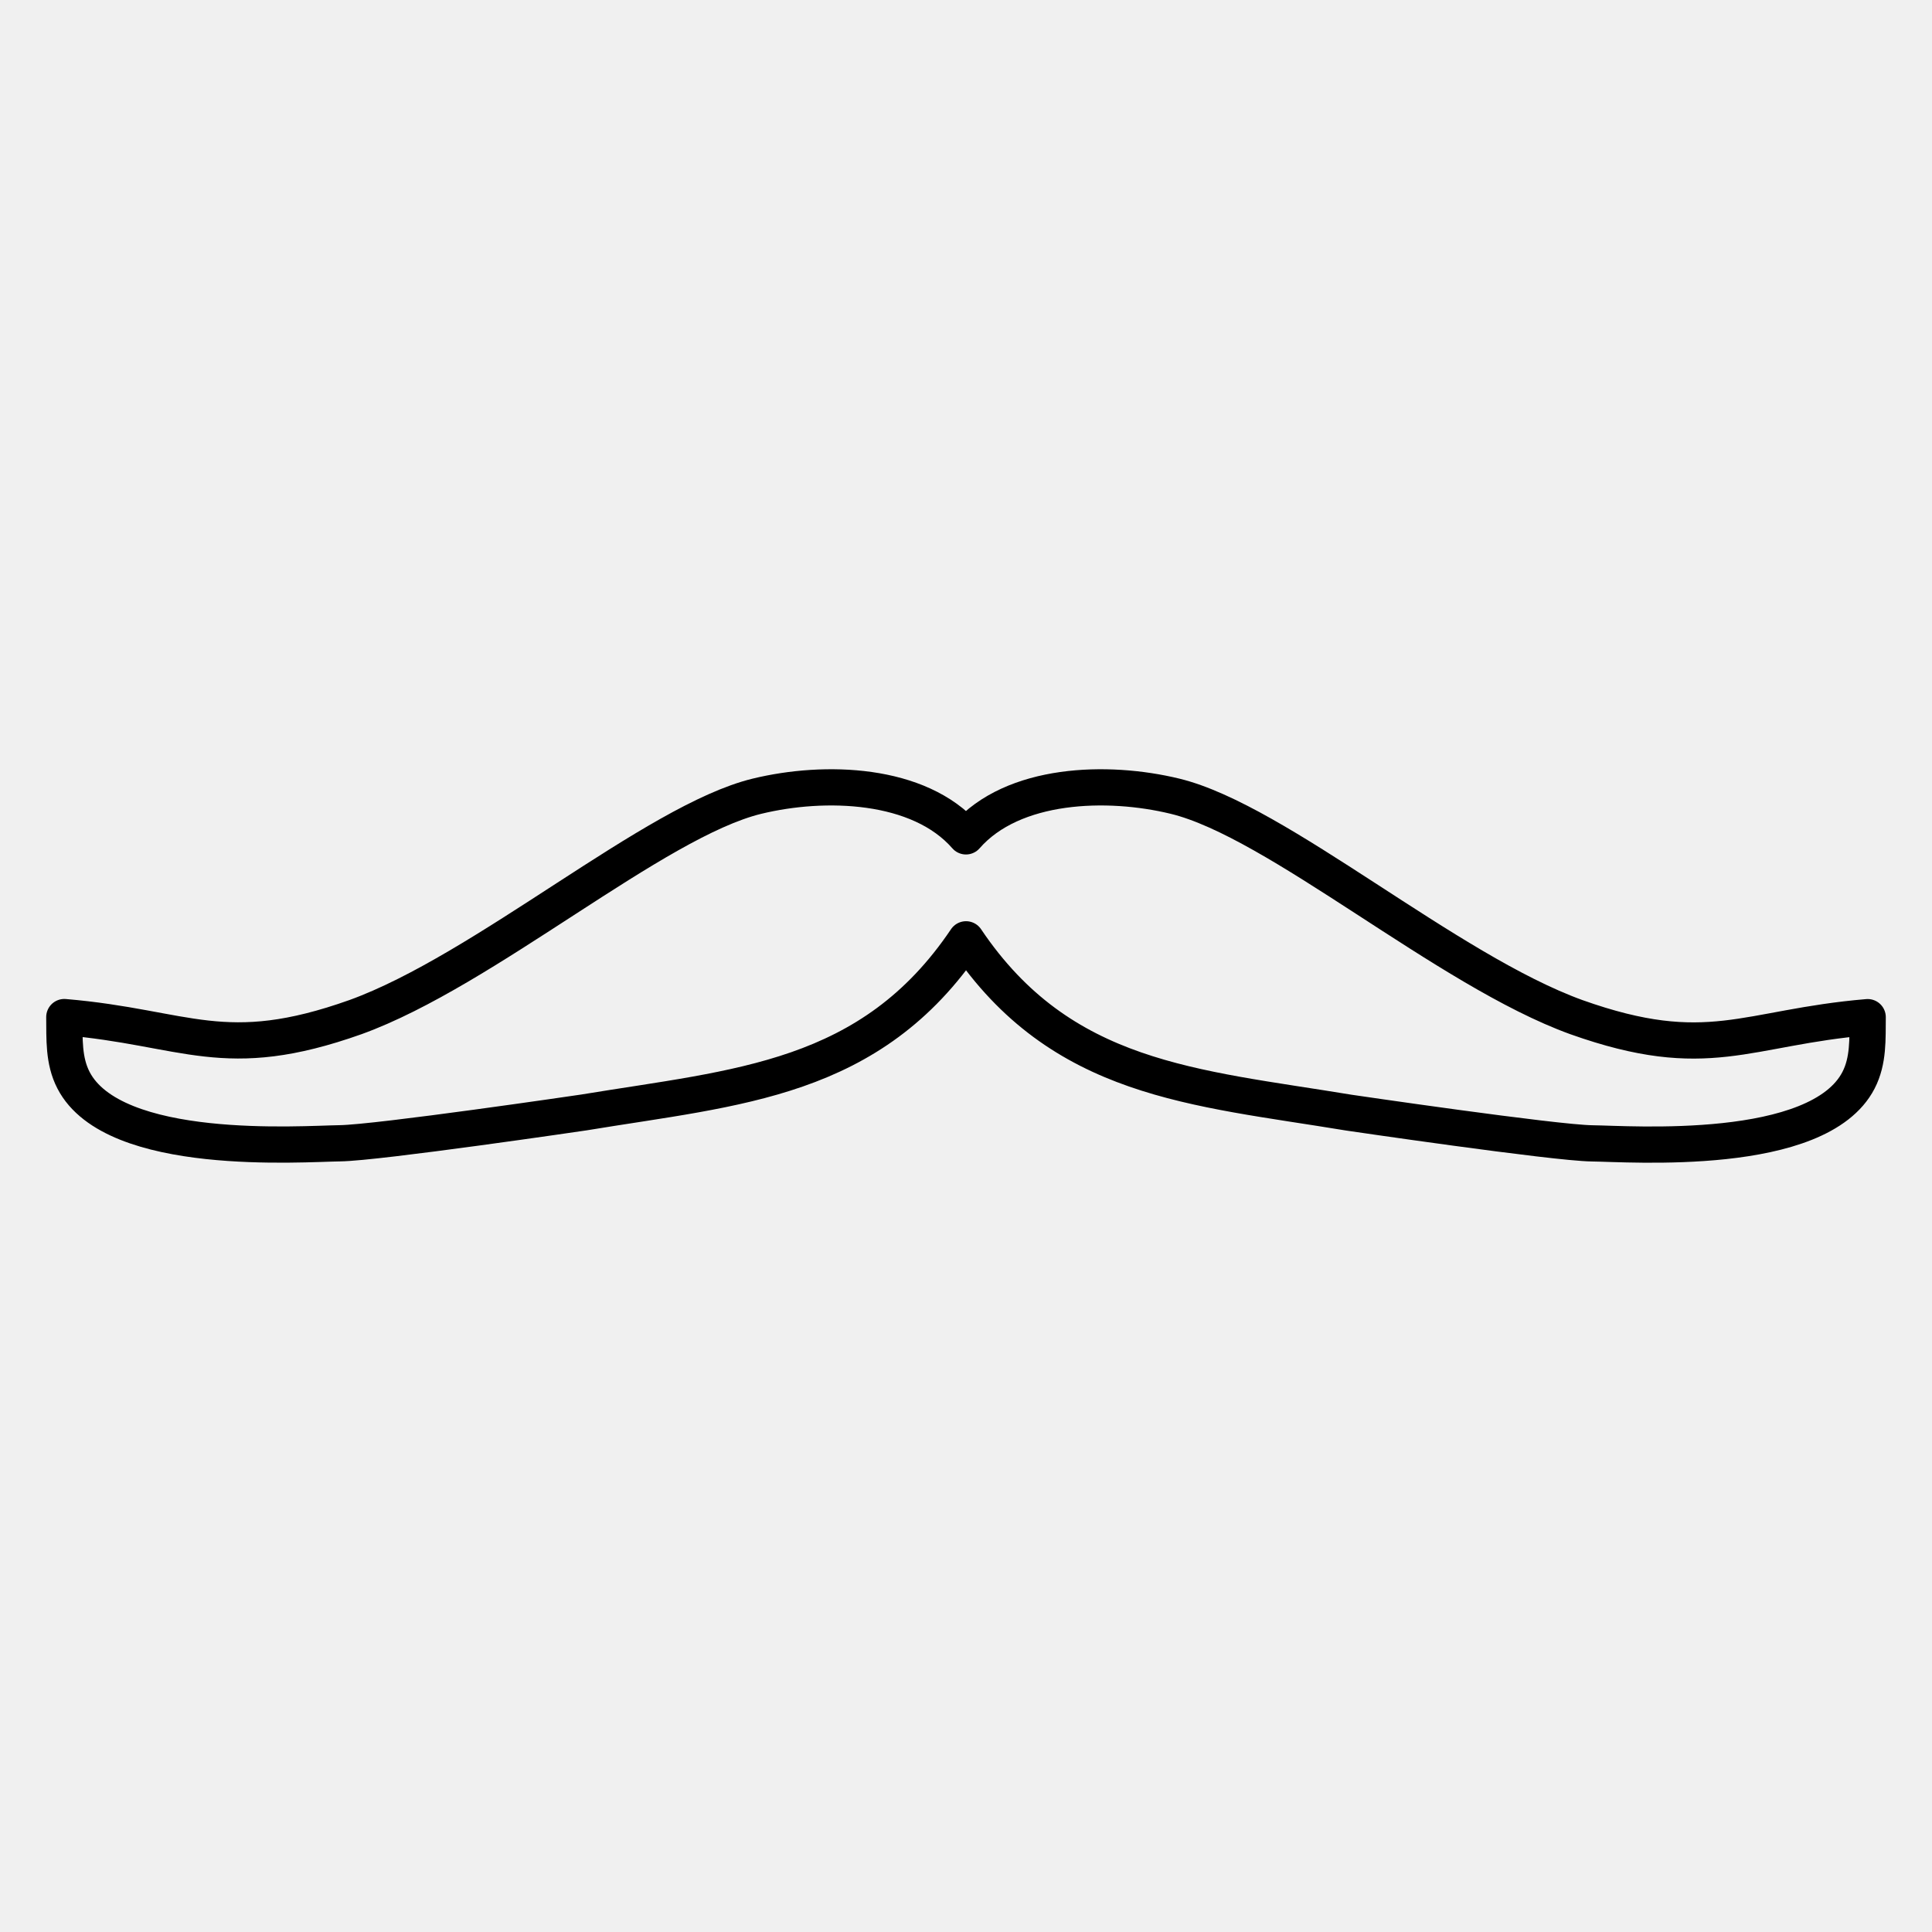
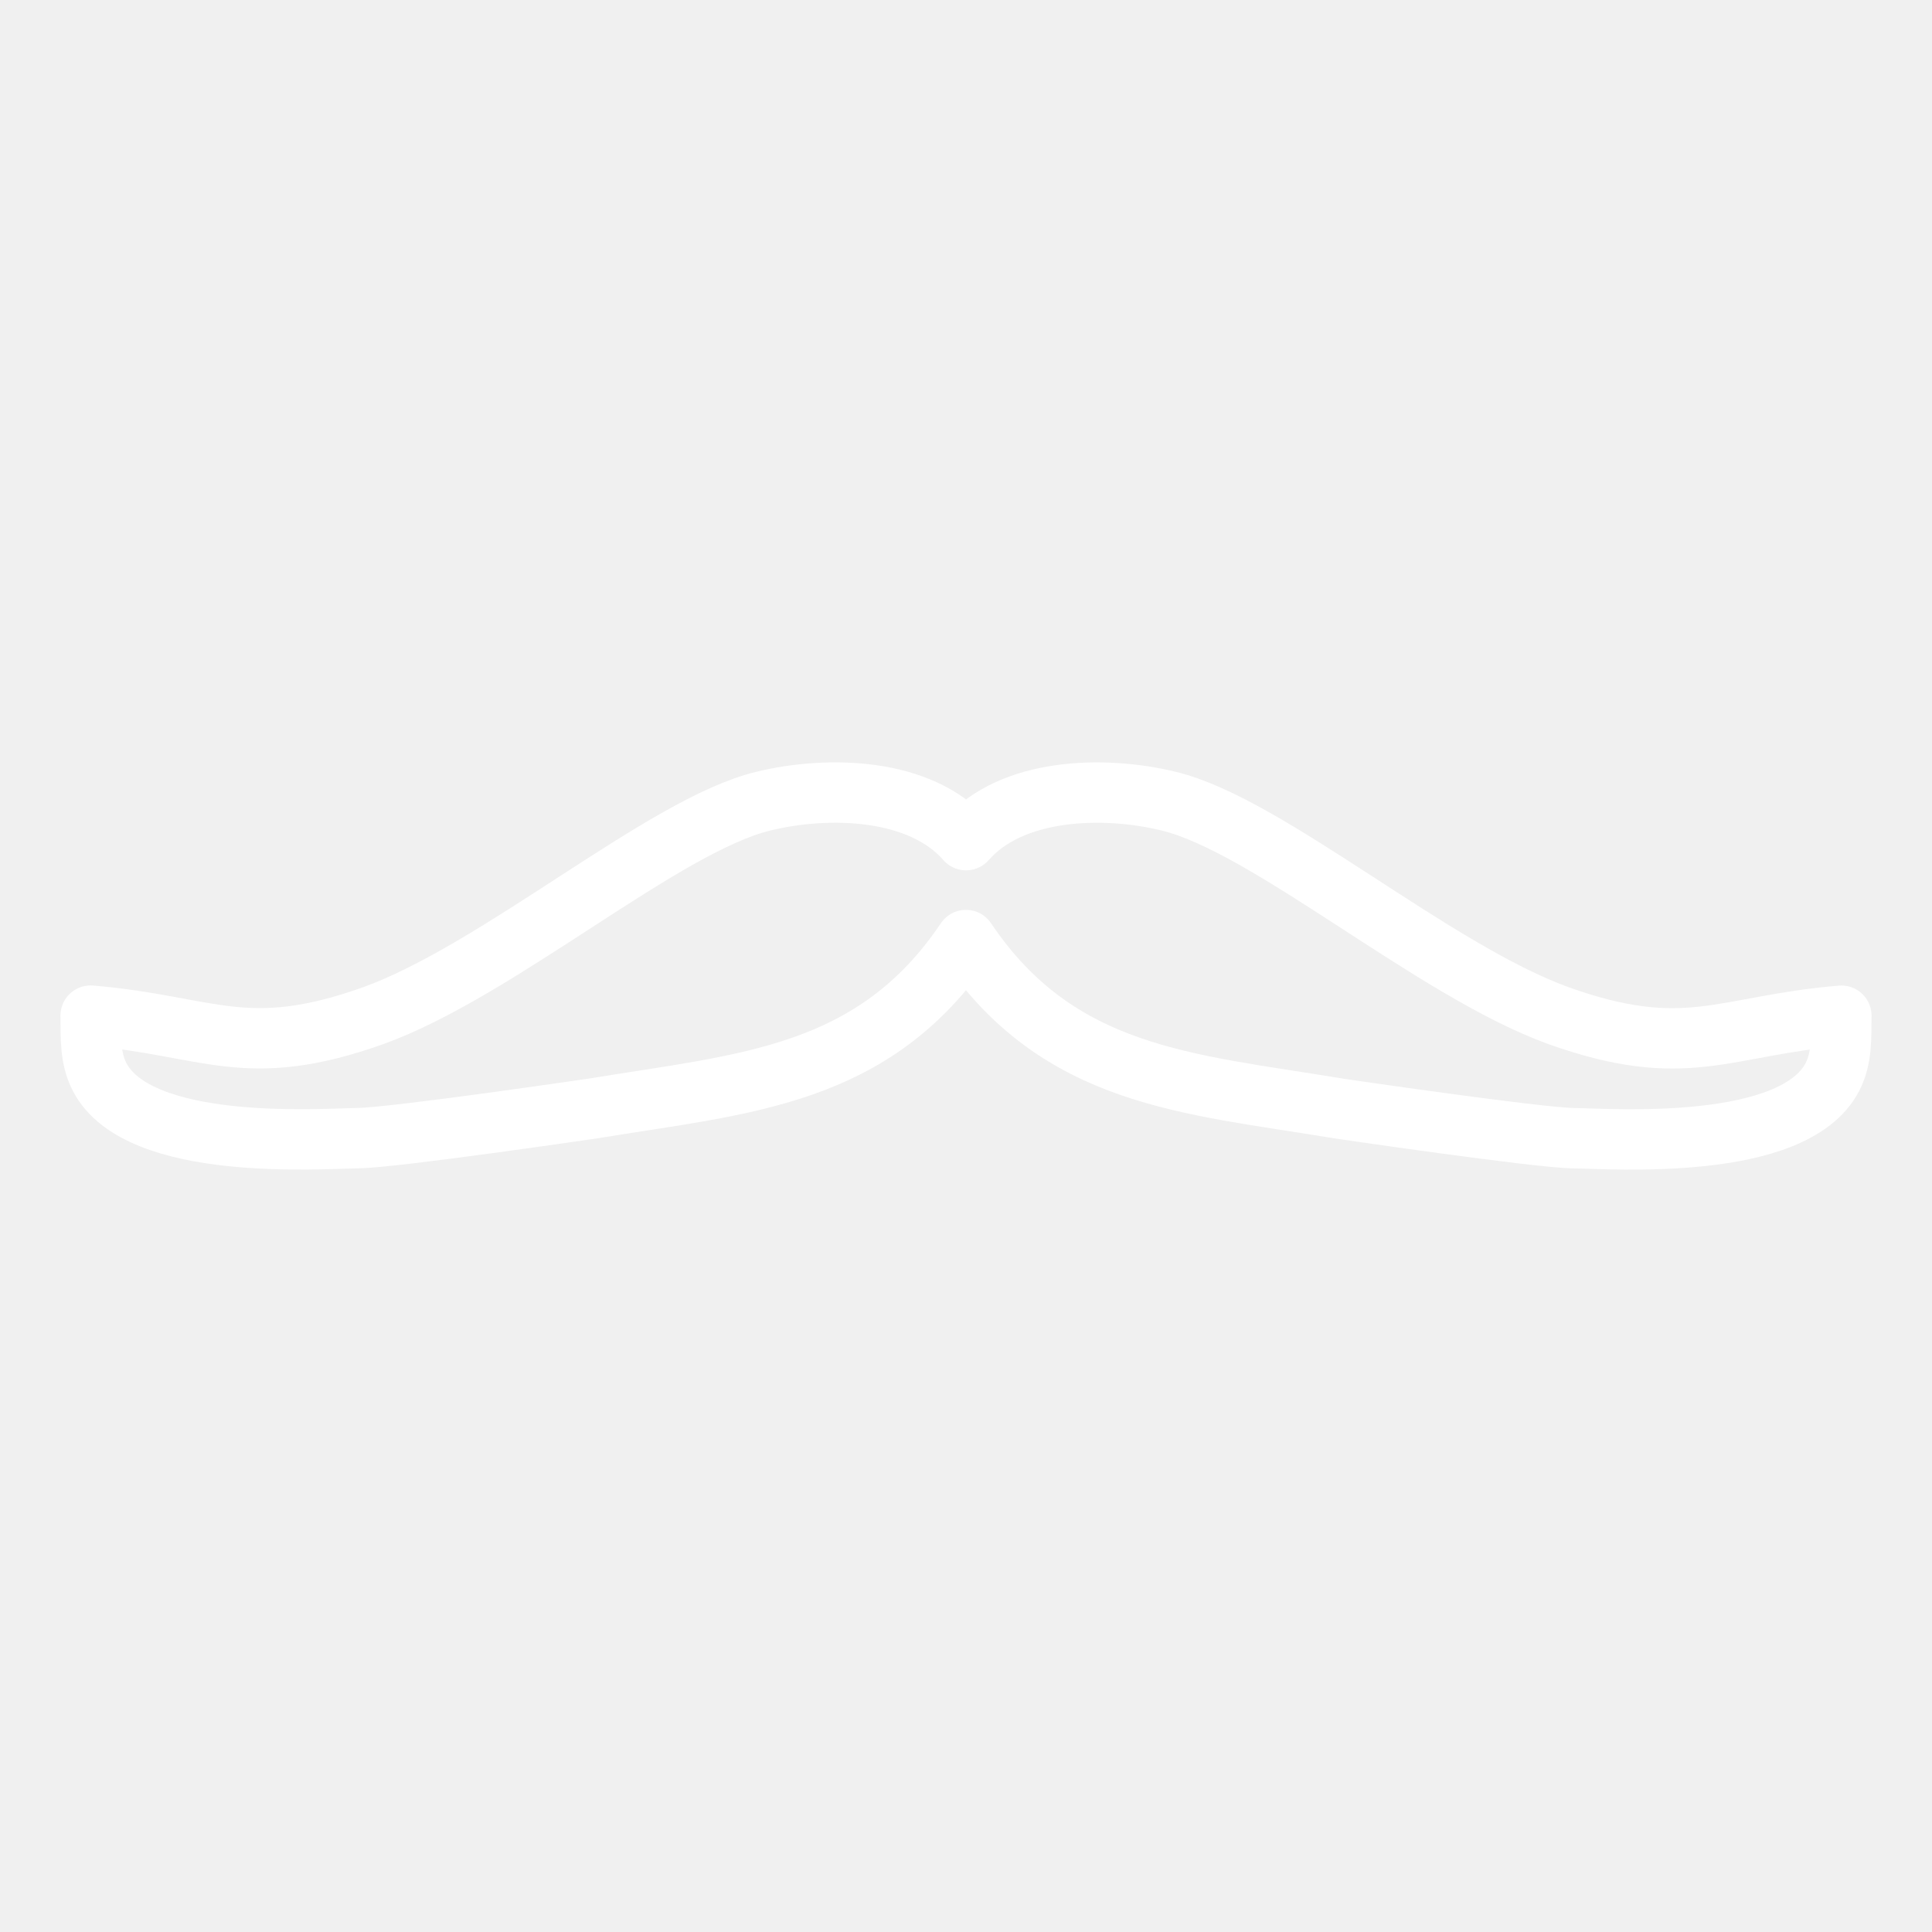
<svg xmlns="http://www.w3.org/2000/svg" width="32" height="32" viewBox="0 0 24.003 24.003" version="1.1" id="svg1">
  <defs id="defs1" />
-   <path id="path1-6" style="fill:none;stroke:#000000;stroke-width:0.45;stroke-linecap:round;stroke-linejoin:round;stroke-dasharray:none;stroke-opacity:1" d="m 16.749,13.822 c 0,0 2.567,0.378 3.032,0.383 0.465,0.005 2.811,0.181 3.309,-0.784 0.126,-0.244 0.111,-0.513 0.114,-0.784 -1.521,0.128 -1.98,0.583 -3.619,0 C 17.977,12.055 15.871,10.201 14.598,9.892 13.759,9.688 12.586,9.722 12.001,10.391 11.417,9.722 10.244,9.688 9.405,9.892 8.132,10.201 6.026,12.054 4.418,12.636 c -1.638,0.583 -2.098,0.128 -3.619,0 0.003,0.271 -0.012,0.54 0.114,0.784 0.498,0.965 2.843,0.79 3.309,0.784 0.465,-0.005 3.032,-0.383 3.032,-0.383 1.914,-0.316 3.566,-0.395 4.748,-2.151 1.182,1.757 2.834,1.836 4.748,2.152 z" />
+   <path id="path1-6" style="fill:none;stroke:#fff;stroke-width:0.75;stroke-linecap:round;stroke-linejoin:round;stroke-dasharray:none;stroke-opacity:1" d="m 16.611,13.769 c 0,0 2.492,0.367 2.943,0.372 0.451,0.005 2.729,0.176 3.212,-0.761 0.122,-0.237 0.108,-0.498 0.111,-0.761 -1.476,0.124 -1.923,0.566 -3.513,0 C 17.803,12.053 15.758,10.254 14.522,9.954 13.707,9.755 12.569,9.789 12.002,10.438 11.434,9.788 10.296,9.755 9.481,9.954 8.245,10.254 6.2,12.053 4.639,12.618 c -1.59,0.566 -2.037,0.124 -3.513,0 0.003,0.263 -0.011,0.524 0.111,0.761 0.483,0.937 2.761,0.767 3.212,0.761 0.451,-0.005 2.943,-0.372 2.943,-0.372 1.858,-0.307 3.462,-0.384 4.609,-2.089 1.147,1.705 2.751,1.782 4.609,2.089 z" />
</svg>
